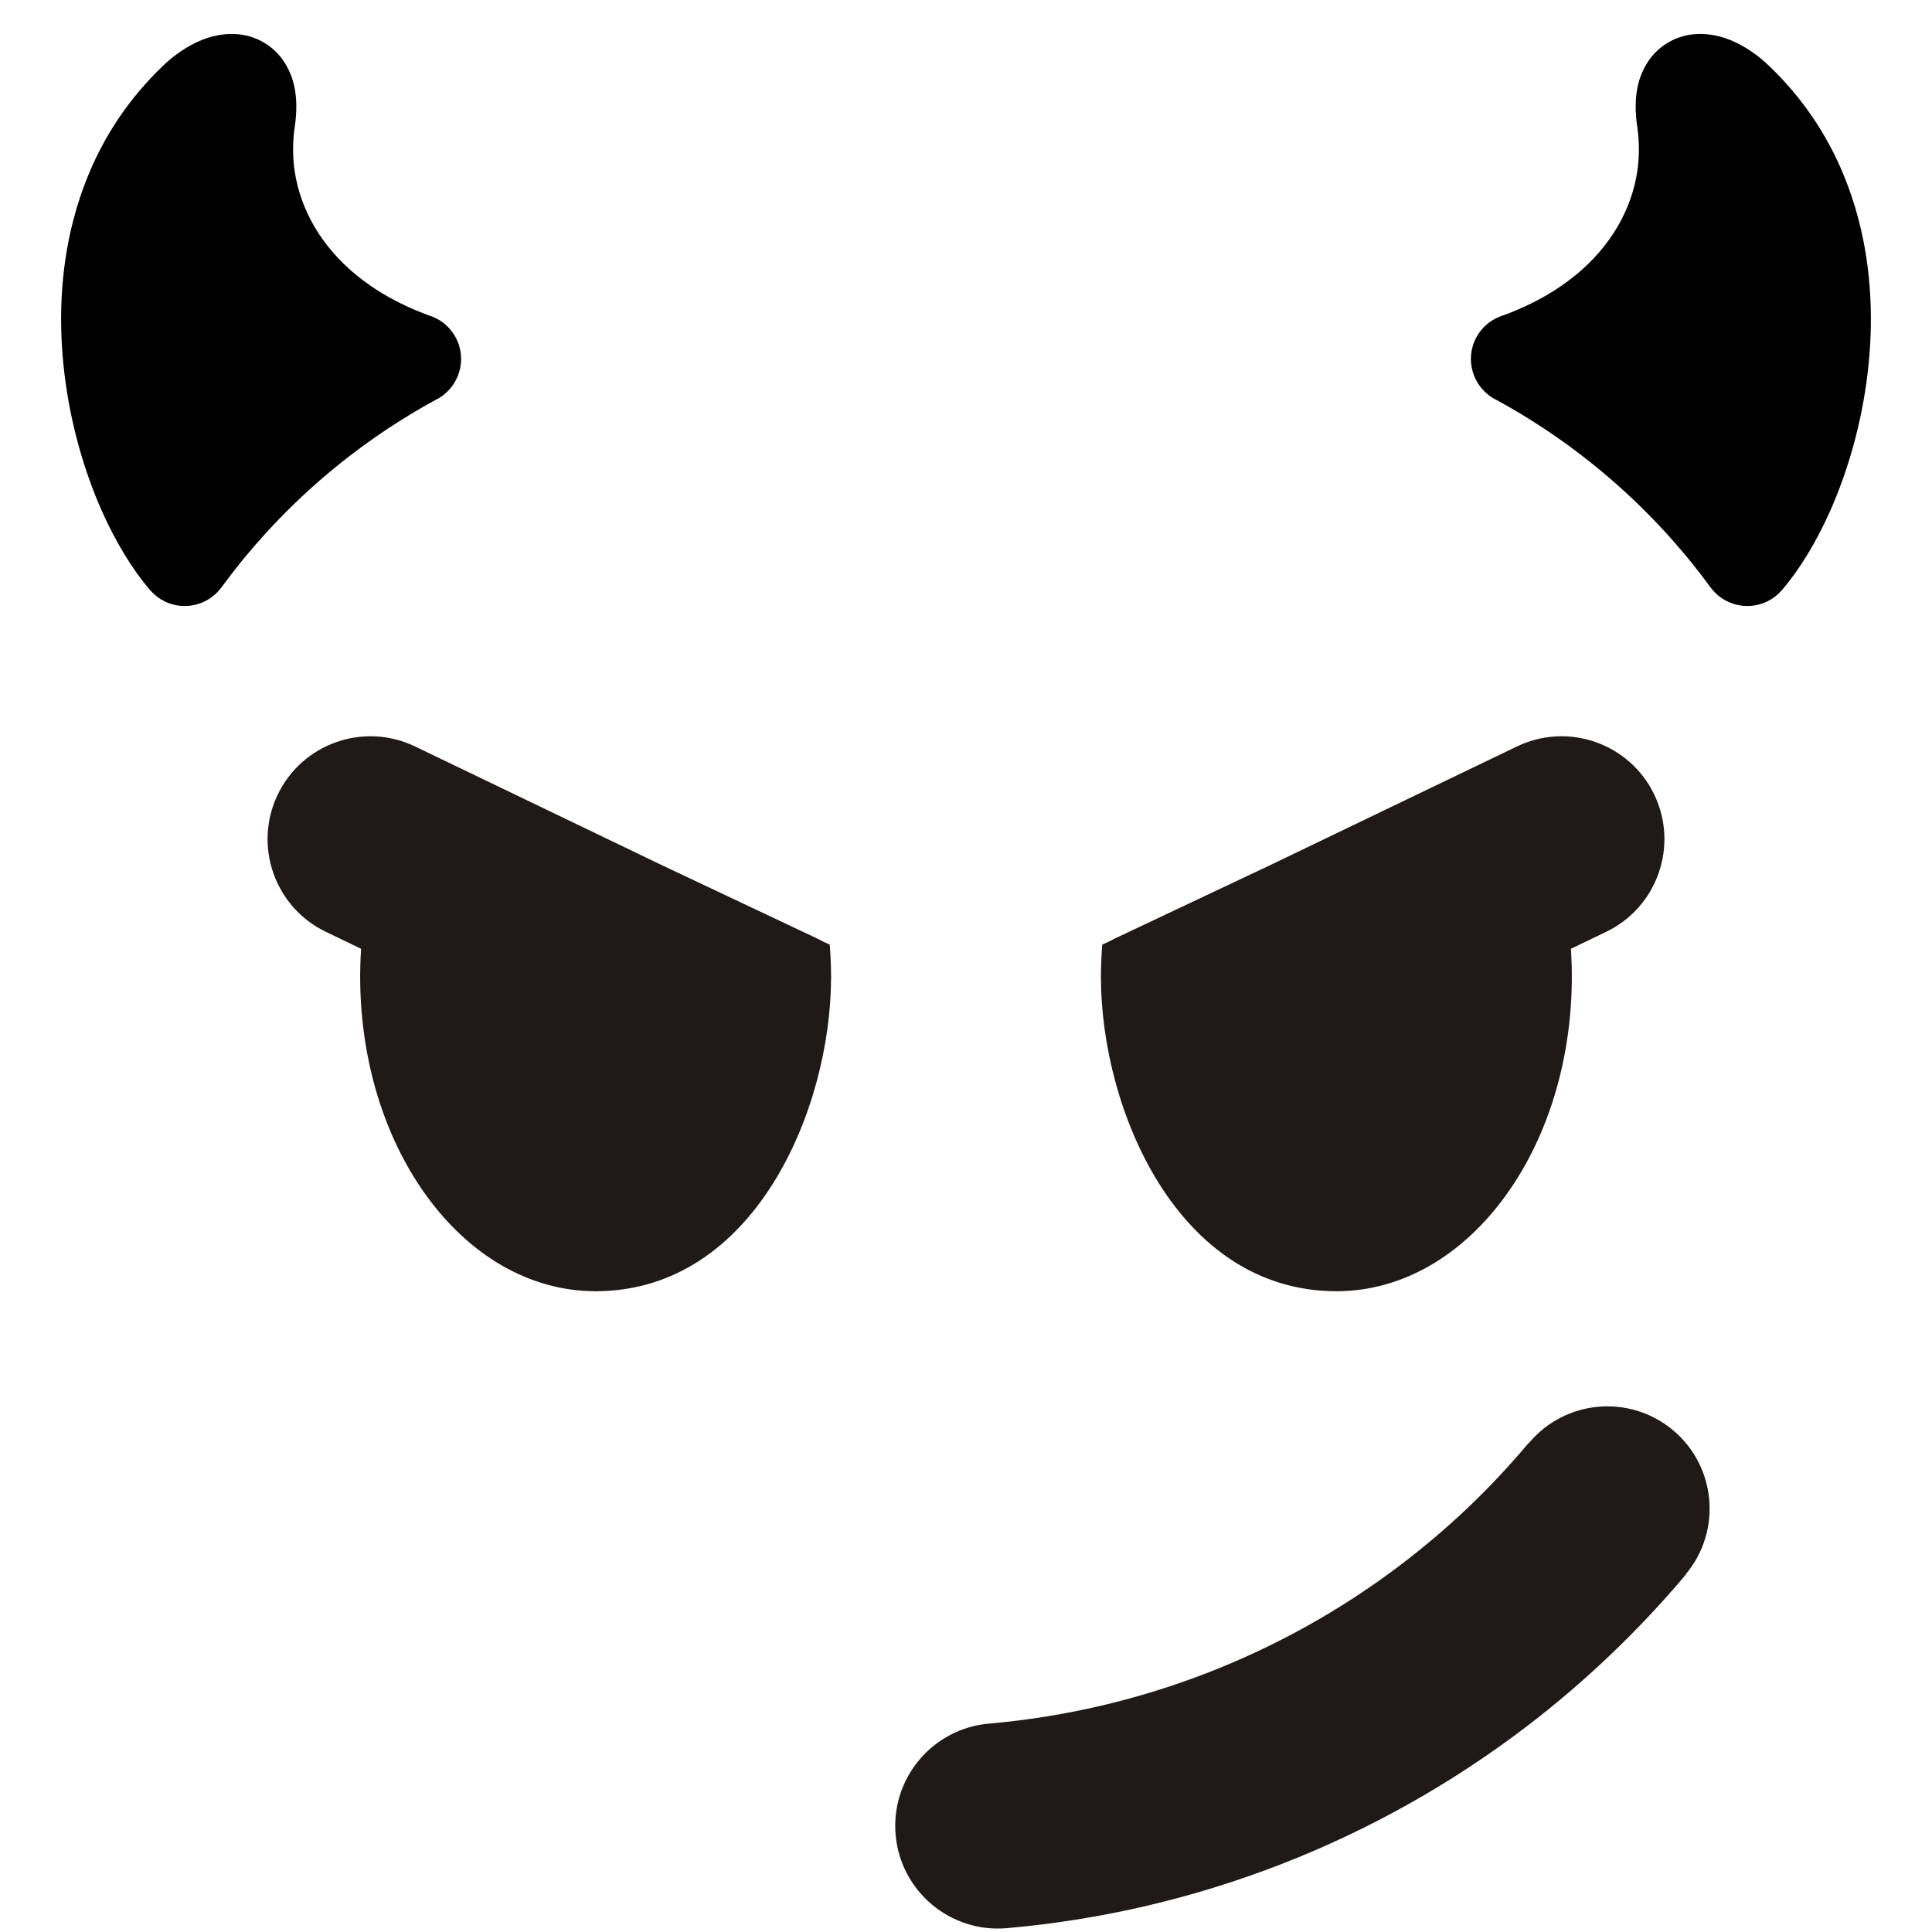
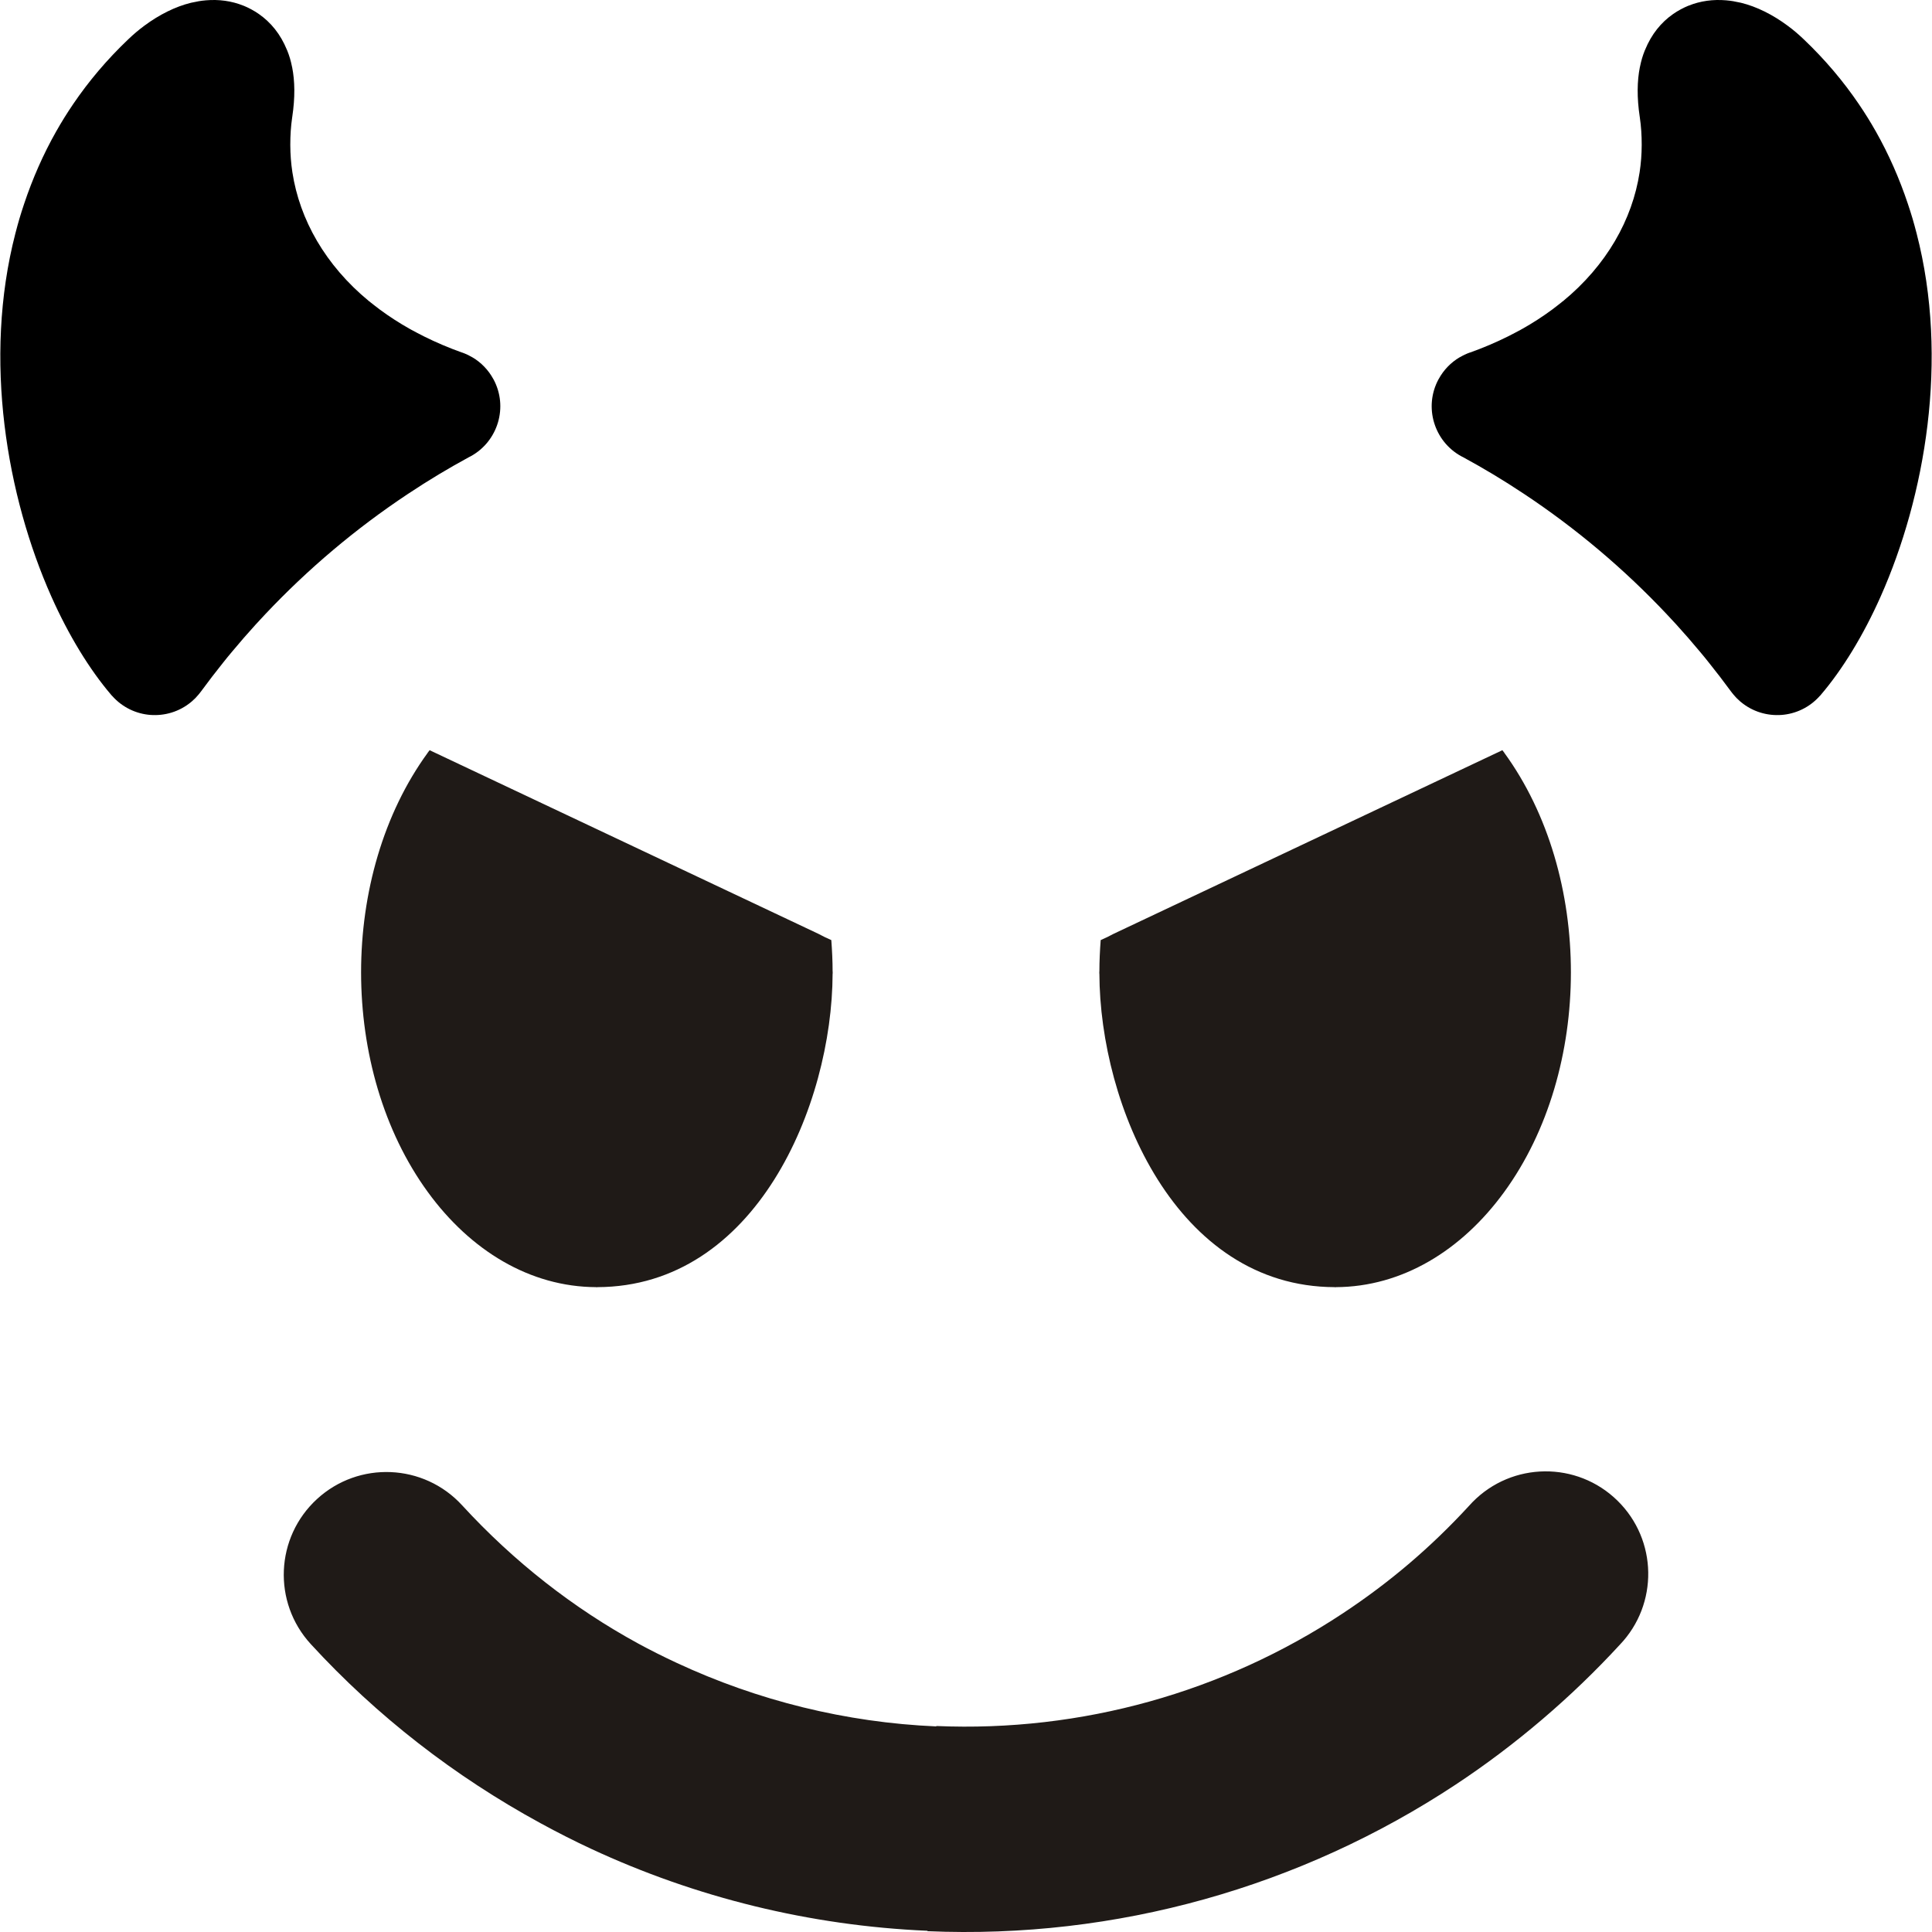
<svg xmlns="http://www.w3.org/2000/svg" xml:space="preserve" width="1000px" height="1000px" style="shape-rendering:geometricPrecision; text-rendering:geometricPrecision; image-rendering:optimizeQuality; fill-rule:evenodd; clip-rule:evenodd" viewBox="0 0 1000 1000">
  <defs>
    <style type="text/css">
   
    .fil0 {fill:none;fill-rule:nonzero}
    .fil2 {fill:#1F1A17;fill-rule:nonzero}
    .fil1 {fill:black;fill-rule:nonzero}
   
  </style>
  </defs>
  <g id="Слой_x0020_1">
-     <line class="fil0" x1="160.237" y1="152.159" x2="160.221" y2="152.153" />
-     <polygon class="fil1" points="186.476,160.365 186.477,160.364 186.471,160.357 " />
-     <polygon class="fil1" points="186.484,160.378 186.488,160.38 186.483,160.373 186.481,160.371 " />
-     <polygon class="fil1" points="186.475,160.37 186.464,160.368 186.466,160.37 186.478,160.375 186.48,160.371 " />
-     <polygon class="fil1" points="186.477,160.364 186.476,160.365 186.48,160.371 186.481,160.369 " />
-     <line class="fil0" x1="794.734" y1="152.153" x2="794.718" y2="152.159" />
-     <polygon class="fil1" points="768.478,160.364 768.479,160.365 768.484,160.357 " />
-     <polygon class="fil1" points="768.479,160.365 768.478,160.364 768.474,160.369 768.475,160.371 " />
-     <polygon class="fil1" points="768.477,160.375 768.49,160.37 768.491,160.368 768.48,160.37 768.475,160.371 " />
-     <polygon class="fil1" points="768.467,160.38 768.471,160.378 768.474,160.371 768.472,160.373 " />
-     <g id="_47850752">
-       <path id="_46017520" class="fil1" d="M777.257 163.53l0.065 -0.022c5.441,-1.948 10.657,-4.179 15.632,-6.656 0.715,-0.356 1.643,-0.834 2.791,-1.441l2.276 -1.205c0.201,-0.124 0.406,-0.244 0.617,-0.357l0.025 -0.014 0.008 0.013c4.499,-2.528 8.704,-5.251 12.606,-8.138 0.313,-0.231 1.046,-0.798 2.229,-1.721l1.56 -1.217c0.137,-0.13 0.279,-0.257 0.424,-0.383l0.013 -0.011 0.026 0.032 0.176 -0.138 0.015 -0.013c18.065,-14.878 28.697,-33.76 31.704,-53.329 0.565,-3.686 0.856,-7.482 0.868,-11.352 0.011,-3.948 -0.244,-7.748 -0.772,-11.357l-0.009 -0.065 -0.037 -0.244c-1.201,-7.987 -1.084,-14.818 0.065,-20.57l0.012 0.002c0.266,-1.331 0.556,-2.517 0.861,-3.56 0.325,-1.109 0.725,-2.246 1.189,-3.404l0.018 0.008 0.022 -0.059 0.058 -0.142c2.64,-6.457 6.626,-11.356 11.642,-14.843 1,-0.694 2.017,-1.322 3.045,-1.873 1.131,-0.609 2.198,-1.116 3.197,-1.521l0.005 0.013 0.066 -0.028c4.963,-2.009 10.245,-2.699 15.653,-2.23 1.023,0.089 2.047,0.219 3.058,0.386l-0.002 0.015c0.781,0.13 1.559,0.287 2.333,0.463 0.247,0.044 0.495,0.091 0.741,0.151 6.439,1.573 13.114,4.905 19.286,9.487 1.178,0.872 2.317,1.775 3.41,2.694 0.938,0.79 2.006,1.755 3.204,2.894l0.039 0.035 0.038 0.034 0.019 0.018 0.013 0.013c8.828,8.402 16.376,17.379 22.755,26.77 1.3,1.917 2.513,3.78 3.633,5.583 1.13,1.82 2.217,3.65 3.252,5.476l0.086 0.146 0.007 0.009 0.008 0.015c5.446,9.609 9.853,19.697 13.325,30.089 0.761,2.281 1.401,4.297 1.92,6.052 0.504,1.714 1.065,3.745 1.676,6.106l0.014 0.052c13.521,52.214 3.49,109.071 -14.877,150.36 -3.574,8.035 -7.514,15.569 -11.702,22.442 -4.218,6.921 -8.608,13.057 -13.045,18.249l-0.265 0.315 -0.107 0.122 -0.02 -0.018 -0.065 0.074c-4.239,4.778 -9.987,7.435 -15.891,7.871l0 -0.002c-5.874,0.424 -11.894,-1.316 -16.737,-5.315 -0.136,-0.105 -0.267,-0.217 -0.398,-0.331 -1.013,-0.873 -1.944,-1.827 -2.791,-2.852l0.014 -0.012c-0.146,-0.165 -0.288,-0.335 -0.426,-0.511 -0.176,-0.21 -0.345,-0.429 -0.509,-0.653 -3.012,-4.107 -6.06,-8.081 -9.132,-11.908l-1.834 -2.288 -1.794 -2.163 -0.058 -0.067c-3.28,-3.941 -6.562,-7.715 -9.836,-11.31l-1.987 -2.14 -1.547 -1.667 -0.247 -0.247 -0.009 -0.009 0.011 -0.009 -0.194 -0.208 -0.034 -0.035c-17.66,-18.735 -37.462,-35.453 -59.027,-49.772 -4.333,-2.877 -8.596,-5.577 -12.776,-8.089 -3.993,-2.401 -8.17,-4.789 -12.526,-7.157 -0.25,-0.116 -0.497,-0.241 -0.744,-0.376 -5.665,-3.106 -9.559,-8.235 -11.268,-14.015 -1.702,-5.748 -1.219,-12.145 1.846,-17.828l0.011 0.006 0.047 -0.09c2.106,-3.882 5.134,-6.928 8.652,-9.02l0.009 0.018 0.037 -0.022c0.409,-0.243 0.842,-0.477 1.299,-0.709 0.247,-0.137 0.502,-0.268 0.762,-0.389 0.794,-0.369 1.535,-0.673 2.213,-0.907l0.002 0.008 0.043 -0.014 0.032 -0.011 0.005 0.013z" />
-       <path id="_46529904" class="fil1" d="M222.744 163.53l-0.065 -0.022c-5.441,-1.948 -10.657,-4.179 -15.632,-6.656 -0.715,-0.356 -1.643,-0.834 -2.791,-1.441l-2.276 -1.205c-0.201,-0.124 -0.406,-0.244 -0.617,-0.357l-0.025 -0.014 -0.008 0.013c-4.499,-2.528 -8.704,-5.251 -12.606,-8.138 -0.313,-0.231 -1.046,-0.798 -2.229,-1.721l-1.56 -1.217c-0.137,-0.13 -0.279,-0.257 -0.424,-0.383l-0.013 -0.011 -0.026 0.032 -0.176 -0.138 -0.015 -0.013c-18.065,-14.878 -28.697,-33.76 -31.704,-53.329 -0.565,-3.686 -0.856,-7.482 -0.868,-11.352 -0.011,-3.948 0.244,-7.748 0.772,-11.357l0.009 -0.065 0.037 -0.244c1.201,-7.987 1.084,-14.818 -0.065,-20.57l-0.012 0.002c-0.266,-1.331 -0.556,-2.517 -0.861,-3.56 -0.325,-1.109 -0.725,-2.246 -1.189,-3.404l-0.018 0.008 -0.022 -0.059 -0.058 -0.142c-2.64,-6.457 -6.626,-11.356 -11.642,-14.843 -1,-0.694 -2.017,-1.322 -3.045,-1.873 -1.131,-0.609 -2.198,-1.116 -3.197,-1.521l-0.005 0.013 -0.066 -0.028c-4.963,-2.009 -10.245,-2.699 -15.653,-2.23 -1.023,0.089 -2.047,0.219 -3.058,0.386l0.002 0.015c-0.781,0.13 -1.559,0.287 -2.333,0.463 -0.247,0.044 -0.495,0.091 -0.741,0.151 -6.439,1.573 -13.114,4.905 -19.286,9.487 -1.178,0.872 -2.317,1.775 -3.41,2.694 -0.938,0.79 -2.006,1.755 -3.204,2.894l-0.039 0.035 -0.038 0.034 -0.019 0.018 -0.013 0.013c-8.828,8.402 -16.376,17.379 -22.755,26.77 -1.3,1.917 -2.513,3.78 -3.633,5.583 -1.13,1.82 -2.217,3.65 -3.252,5.476l-0.086 0.146 -0.007 0.009 -0.008 0.015c-5.446,9.609 -9.853,19.697 -13.325,30.089 -0.761,2.281 -1.401,4.297 -1.92,6.052 -0.504,1.714 -1.065,3.745 -1.676,6.106l-0.014 0.052c-13.521,52.214 -3.49,109.071 14.877,150.36 3.574,8.035 7.514,15.569 11.702,22.442 4.218,6.921 8.608,13.057 13.045,18.249l0.265 0.315 0.107 0.122 0.02 -0.018 0.065 0.074c4.239,4.778 9.987,7.435 15.891,7.871l0 -0.002c5.874,0.424 11.894,-1.316 16.737,-5.315 0.136,-0.105 0.267,-0.217 0.398,-0.331 1.013,-0.873 1.944,-1.827 2.791,-2.852l-0.014 -0.012c0.146,-0.165 0.288,-0.335 0.426,-0.511 0.176,-0.21 0.345,-0.429 0.509,-0.653 3.012,-4.107 6.06,-8.081 9.132,-11.908l1.834 -2.288 1.794 -2.163 0.058 -0.067c3.28,-3.941 6.562,-7.715 9.836,-11.31l1.987 -2.14 1.547 -1.667 0.247 -0.247 0.009 -0.009 -0.011 -0.009 0.194 -0.208 0.034 -0.035c17.66,-18.735 37.462,-35.453 59.027,-49.772 4.333,-2.877 8.596,-5.577 12.776,-8.089 3.993,-2.401 8.17,-4.789 12.526,-7.157 0.25,-0.116 0.497,-0.241 0.744,-0.376 5.665,-3.106 9.559,-8.235 11.268,-14.015 1.702,-5.748 1.219,-12.145 -1.846,-17.828l-0.011 0.006 -0.047 -0.09c-2.106,-3.882 -5.134,-6.928 -8.652,-9.02l-0.009 0.018 -0.037 -0.022c-0.409,-0.243 -0.842,-0.477 -1.299,-0.709 -0.247,-0.137 -0.502,-0.268 -0.762,-0.389 -0.794,-0.369 -1.535,-0.673 -2.213,-0.907l-0.002 0.008 -0.043 -0.014 -0.032 -0.011 -0.005 0.013z" />
+     <g id="_47838208">
+       <line id="_45268952" class="fil0" x1="500.007" y1="139.621" x2="499.992" y2="139.615" />
+       <polygon id="_44849576" class="fil1" points="500.001,147.827 500.002,147.826 499.996,147.819 " />
+       <polygon id="_45258304" class="fil1" points="500,147.84 500.004,147.841 499.999,147.834 499.996,147.833 " />
+       <polygon id="_47366176" class="fil1" points="500.002,147.832 499.992,147.829 499.993,147.832 500.006,147.836 500.007,147.833 " />
+       <polygon id="_46718944" class="fil1" points="499.999,147.826 499.998,147.827 500.001,147.833 500.002,147.83 " />
+       <line id="_46882264" class="fil0" x1="500.008" y1="139.615" x2="499.993" y2="139.621" />
+       <polygon id="_45444552" class="fil1" points="499.998,147.826 499.999,147.827 500.004,147.819 " />
+       <polygon id="_44951976" class="fil1" points="500.002,147.827 500.001,147.826 499.998,147.83 499.999,147.833 " />
+       <polygon id="_46274184" class="fil1" points="499.994,147.836 500.007,147.832 500.008,147.829 499.998,147.832 499.993,147.833 " />
+       <polygon id="_47432224" class="fil1" points="499.996,147.841 500,147.84 500.004,147.833 500.001,147.834 " />
+       <g>
+         <path id="_44967288" class="fil1" d="M239.049 182.454l-0.081 -0.03c-6.802,-2.433 -13.323,-5.223 -19.54,-8.317 -0.893,-0.445 -2.054,-1.044 -3.489,-1.802l-2.845 -1.506c-0.25,-0.155 -0.507,-0.306 -0.77,-0.446l-0.032 -0.018 -0.009 0.018c-5.623,-3.161 -10.88,-6.565 -15.757,-10.173 -0.392,-0.289 -1.309,-0.999 -2.787,-2.151l-1.949 -1.521c-0.171,-0.162 -0.35,-0.321 -0.53,-0.477l-0.015 -0.014 -0.033 0.039 -0.221 -0.172 -0.019 -0.015c-22.58,-18.598 -35.871,-42.2 -39.63,-66.662 -0.706,-4.607 -1.071,-9.353 -1.085,-14.19 -0.014,-4.936 0.306,-9.685 0.965,-14.197l0.012 -0.08 0.046 -0.307c1.501,-9.983 1.356,-18.522 -0.08,-25.711l-0.015 0.002c-0.332,-1.664 -0.696,-3.146 -1.077,-4.449 -0.406,-1.387 -0.906,-2.809 -1.486,-4.254l-0.022 0.008 -0.027 -0.073 -0.073 -0.176c-3.3,-8.072 -8.282,-14.197 -14.552,-18.554 -1.251,-0.868 -2.523,-1.652 -3.807,-2.342 -1.414,-0.762 -2.747,-1.395 -3.996,-1.902l-0.007 0.015 -0.081 -0.034c-6.204,-2.511 -12.807,-3.373 -19.567,-2.789 -1.279,0.111 -2.558,0.275 -3.822,0.484l0.004 0.018c-0.976,0.163 -1.949,0.36 -2.916,0.579 -0.309,0.056 -0.618,0.115 -0.926,0.19 -8.049,1.968 -16.391,6.131 -24.108,11.858 -1.472,1.09 -2.897,2.218 -4.263,3.367 -1.172,0.989 -2.506,2.194 -4.005,3.618l-0.048 0.045 -0.047 0.041 -0.024 0.022 -0.017 0.015c-11.034,10.504 -20.47,21.724 -28.443,33.463 -1.626,2.396 -3.143,4.724 -4.543,6.979 -1.413,2.275 -2.77,4.561 -4.064,6.843l-0.109 0.183 -0.007 0.013 -0.012 0.019c-6.807,12.012 -12.315,24.622 -16.656,37.611 -0.951,2.85 -1.752,5.37 -2.4,7.565 -0.631,2.143 -1.332,4.682 -2.095,7.632l-0.018 0.065c-16.902,65.268 -4.363,136.339 18.596,187.95 4.467,10.044 9.393,19.462 14.627,28.052 5.274,8.652 10.76,16.322 16.308,22.811l0.332 0.394 0.132 0.154 0.027 -0.022 0.08 0.093c5.298,5.97 12.484,9.293 19.863,9.839l0.001 -0.004c7.342,0.529 14.867,-1.644 20.921,-6.643 0.169,-0.133 0.333,-0.273 0.497,-0.415 1.267,-1.091 2.431,-2.284 3.489,-3.566l-0.018 -0.014c0.183,-0.207 0.36,-0.42 0.533,-0.64 0.221,-0.262 0.431,-0.535 0.635,-0.815 3.765,-5.134 7.576,-10.102 11.415,-14.885l2.294 -2.861 2.244 -2.702 0.071 -0.085c4.1,-4.926 8.204,-9.643 12.295,-14.138l2.484 -2.674 1.933 -2.085 0.309 -0.307 0.012 -0.012 -0.013 -0.012 0.241 -0.26 0.043 -0.045c22.075,-23.418 46.828,-44.317 73.784,-62.213 5.417,-3.596 10.746,-6.972 15.971,-10.113 4.991,-3.001 10.212,-5.987 15.655,-8.947 0.314,-0.144 0.622,-0.302 0.931,-0.47 7.081,-3.882 11.948,-10.292 14.086,-17.518 2.126,-7.186 1.522,-15.181 -2.309,-22.284l-0.012 0.007 -0.059 -0.113c-2.634,-4.852 -6.419,-8.66 -10.815,-11.274l-0.011 0.021 -0.046 -0.028c-0.513,-0.302 -1.054,-0.596 -1.625,-0.886 -0.308,-0.171 -0.627,-0.334 -0.952,-0.485 -0.992,-0.461 -1.919,-0.841 -2.766,-1.134l-0.005 0.012 -0.052 -0.019 -0.04 -0.014 -0.005 0.018z" />
+         <path id="_47214896" class="fil1" d="M760.951 182.454l0.081 -0.03c6.802,-2.433 13.323,-5.223 19.54,-8.317 0.893,-0.445 2.054,-1.044 3.489,-1.802l2.845 -1.506c0.25,-0.155 0.507,-0.306 0.77,-0.446l0.032 -0.018 0.009 0.018c5.623,-3.161 10.88,-6.565 15.757,-10.173 0.392,-0.289 1.309,-0.999 2.787,-2.151l1.949 -1.521c0.171,-0.162 0.35,-0.321 0.53,-0.477l0.015 -0.014 0.033 0.039 0.221 -0.172 0.019 -0.015c22.58,-18.598 35.871,-42.2 39.63,-66.662 0.706,-4.607 1.071,-9.353 1.085,-14.19 0.014,-4.936 -0.306,-9.685 -0.965,-14.197l-0.012 -0.08 -0.046 -0.307c-1.501,-9.983 -1.356,-18.522 0.08,-25.711l0.015 0.002c0.332,-1.664 0.696,-3.146 1.077,-4.449 0.406,-1.387 0.906,-2.809 1.486,-4.254l0.022 0.008 0.027 -0.073 0.073 -0.176c3.3,-8.072 8.282,-14.197 14.552,-18.554 1.251,-0.868 2.523,-1.652 3.807,-2.342 1.414,-0.762 2.747,-1.395 3.996,-1.902l0.007 0.015 0.081 -0.034c6.204,-2.511 12.807,-3.373 19.567,-2.789 1.279,0.111 2.558,0.275 3.822,0.484l-0.004 0.018c0.976,0.163 1.949,0.36 2.916,0.579 0.309,0.056 0.618,0.115 0.926,0.19 8.049,1.968 16.391,6.131 24.108,11.858 1.472,1.09 2.897,2.218 4.263,3.367 1.172,0.989 2.506,2.194 4.005,3.618l0.048 0.045 0.047 0.041 0.024 0.022 0.017 0.015c11.034,10.504 20.47,21.724 28.443,33.463 1.626,2.396 3.143,4.724 4.543,6.979 1.413,2.275 2.77,4.561 4.064,6.843l0.109 0.183 0.007 0.013 0.012 0.019c6.807,12.012 12.315,24.622 16.656,37.611 0.951,2.85 1.752,5.37 2.4,7.565 0.631,2.143 1.332,4.682 2.095,7.632l0.018 0.065c16.902,65.268 4.363,136.339 -18.596,187.95 -4.467,10.044 -9.393,19.462 -14.627,28.052 -5.274,8.652 -10.76,16.322 -16.308,22.811l-0.332 0.394 -0.132 0.154 -0.027 -0.022 -0.08 0.093c-5.298,5.97 -12.484,9.293 -19.863,9.839l-0.001 -0.004c-7.342,0.529 -14.867,-1.644 -20.921,-6.643 -0.169,-0.133 -0.333,-0.273 -0.497,-0.415 -1.267,-1.091 -2.431,-2.284 -3.489,-3.566l0.018 -0.014c-0.183,-0.207 -0.36,-0.42 -0.533,-0.64 -0.221,-0.262 -0.431,-0.535 -0.635,-0.815 -3.765,-5.134 -7.576,-10.102 -11.415,-14.885l-2.294 -2.861 -2.244 -2.702 -0.071 -0.085c-4.1,-4.926 -8.204,-9.643 -12.295,-14.138l-2.484 -2.674 -1.933 -2.085 -0.309 -0.307 -0.012 -0.012 0.013 -0.012 -0.241 -0.26 -0.043 -0.045c-22.075,-23.418 -46.828,-44.317 -73.784,-62.213 -5.417,-3.596 -10.746,-6.972 -15.971,-10.113 -4.991,-3.001 -10.212,-5.987 -15.655,-8.947 -0.314,-0.144 -0.622,-0.302 -0.931,-0.47 -7.081,-3.882 -11.948,-10.292 -14.086,-17.518 -2.126,-7.186 -1.522,-15.181 2.309,-22.284l0.012 0.007 0.059 -0.113c2.634,-4.852 6.419,-8.66 10.815,-11.274l0.011 0.021 0.046 -0.028c0.513,-0.302 1.054,-0.596 1.625,-0.886 0.308,-0.171 0.627,-0.334 0.952,-0.485 0.992,-0.461 1.919,-0.841 2.766,-1.134l0.005 0.012 0.052 -0.019 0.04 -0.014 0.005 0.018z" />
+       </g>
+       <g>
+         <path id="_47214960" class="fil2" d="M777.625 388.302l1.012 1.316 -0.034 0c46.023,63.196 45.989,164.215 -0.067,227.411 -22.032,30.266 -52.838,49.059 -87.084,49.194l-0.034 0.034 -0.371 0 -0.236 0 0 -0.034c-81.956,-0.236 -121.567,-94.002 -121.771,-162.292l-0.033 0 0 -0.676 0 -0.337 0.033 0c0,-5.5 0.27,-10.966 0.676,-16.331 2.294,-1.012 4.487,-2.024 6.748,-3.273l201.162 -95.013z" />
+         <path id="_47335472" class="fil2" d="M222.375 388.302l-1.012 1.316 0.033 0c-46.022,63.196 -45.989,164.215 0.067,227.411 22.034,30.266 52.838,49.059 87.085,49.194l0.034 0.034 0.371 0 0.236 0 0 -0.034c81.956,-0.236 121.567,-94.002 121.769,-162.292l0.034 0 0 -0.676 0 -0.337 -0.034 0c0,-5.5 -0.269,-10.966 -0.674,-16.331 -2.295,-1.012 -4.488,-2.024 -6.749,-3.273l-201.161 -95.013z" />
+       </g>
+       <path id="_47269824" class="fil2" d="M762.175 777.479c20.524,-20.923 54.125,-21.246 75.049,-0.72 20.754,20.36 21.235,53.582 1.209,74.537 -12.553,13.639 -25.928,26.503 -40.039,38.539 -14.49,12.36 -29.474,23.645 -44.855,33.81 -80.164,52.983 -175.723,80.135 -273.448,75.936l-0.018 -0.001 0.009 -0.208c-60.97,-2.623 -120.098,-17.275 -174.202,-42.463 -8.463,-3.938 -17.178,-8.353 -26.132,-13.235 -44.42,-24.218 -84.682,-55.414 -118.885,-92.691 -19.843,-21.625 -18.398,-55.244 3.228,-75.086 21.625,-19.843 55.244,-18.397 75.086,3.228 26.834,29.244 57.681,53.315 91.12,71.545 6.184,3.373 12.869,6.732 20.032,10.066 41.888,19.5 87.477,30.836 134.301,32.85l0.008 -0.208 0.018 0.001c75.293,3.236 148.8,-17.604 210.347,-58.284 12.175,-8.047 23.718,-16.708 34.541,-25.939 10.661,-9.095 20.901,-18.956 30.648,-29.548 0.633,-0.719 1.29,-1.424 1.97,-2.118l0.012 -0.012z" />
    </g>
-     <g id="_45311832">
-       <path id="_46641496" class="fil2" d="M168.763 482.366c-26.519,-12.679 -37.731,-44.484 -25.052,-71.002 12.679,-26.519 44.484,-37.733 71.003,-25.054l128.019 61.567 80.011 37.791c2.257,1.247 4.448,2.258 6.739,3.269 0.405,5.357 0.674,10.816 0.674,16.31l0.034 0 0 0.335 0 0.676 -0.034 0c-0.202,68.2 -39.762,161.844 -121.611,162.079l0 0.034 -0.235 0 -0.371 0 -0.034 -0.034c-34.202,-0.135 -64.967,-18.904 -86.972,-49.129 -25.723,-35.297 -37.068,-82.408 -34.033,-128.12l-18.138 -8.722z" />
-       <path id="_48042248" class="fil2" d="M831.237 482.366c26.519,-12.679 37.731,-44.484 25.052,-71.002 -12.679,-26.519 -44.484,-37.733 -71.003,-25.054l-128.019 61.567 -80.011 37.791c-2.257,1.247 -4.448,2.258 -6.739,3.269 -0.405,5.357 -0.674,10.816 -0.674,16.31l-0.034 0 0 0.335 0 0.676 0.034 0c0.202,68.2 39.762,161.844 121.611,162.079l0 0.034 0.235 0 0.371 0 0.034 -0.034c34.202,-0.135 64.967,-18.904 86.972,-49.129 25.723,-35.297 37.068,-82.408 34.033,-128.12l18.138 -8.722z" />
-     </g>
-     <path class="fil2" d="M791.33 746.947c18.699,-22.419 52.03,-25.466 74.483,-6.793 22.473,18.69 25.541,52.061 6.852,74.534l-0.052 0.063 -0.104 0.122 0.104 0.086c-12.222,14.556 -25.375,28.528 -39.368,41.869 -13.806,13.162 -28.234,25.474 -43.204,36.892 -77.479,59.096 -170.636,95.706 -268.966,104.296 -29.238,2.522 -54.987,-19.136 -57.509,-48.374 -2.522,-29.238 19.136,-54.987 48.374,-57.509 78.312,-6.841 152.338,-35.871 213.74,-82.706 12.04,-9.184 23.558,-19.003 34.482,-29.418 10.737,-10.237 21.113,-21.295 31.065,-33.148l0.103 0.086z" />
  </g>
</svg>
